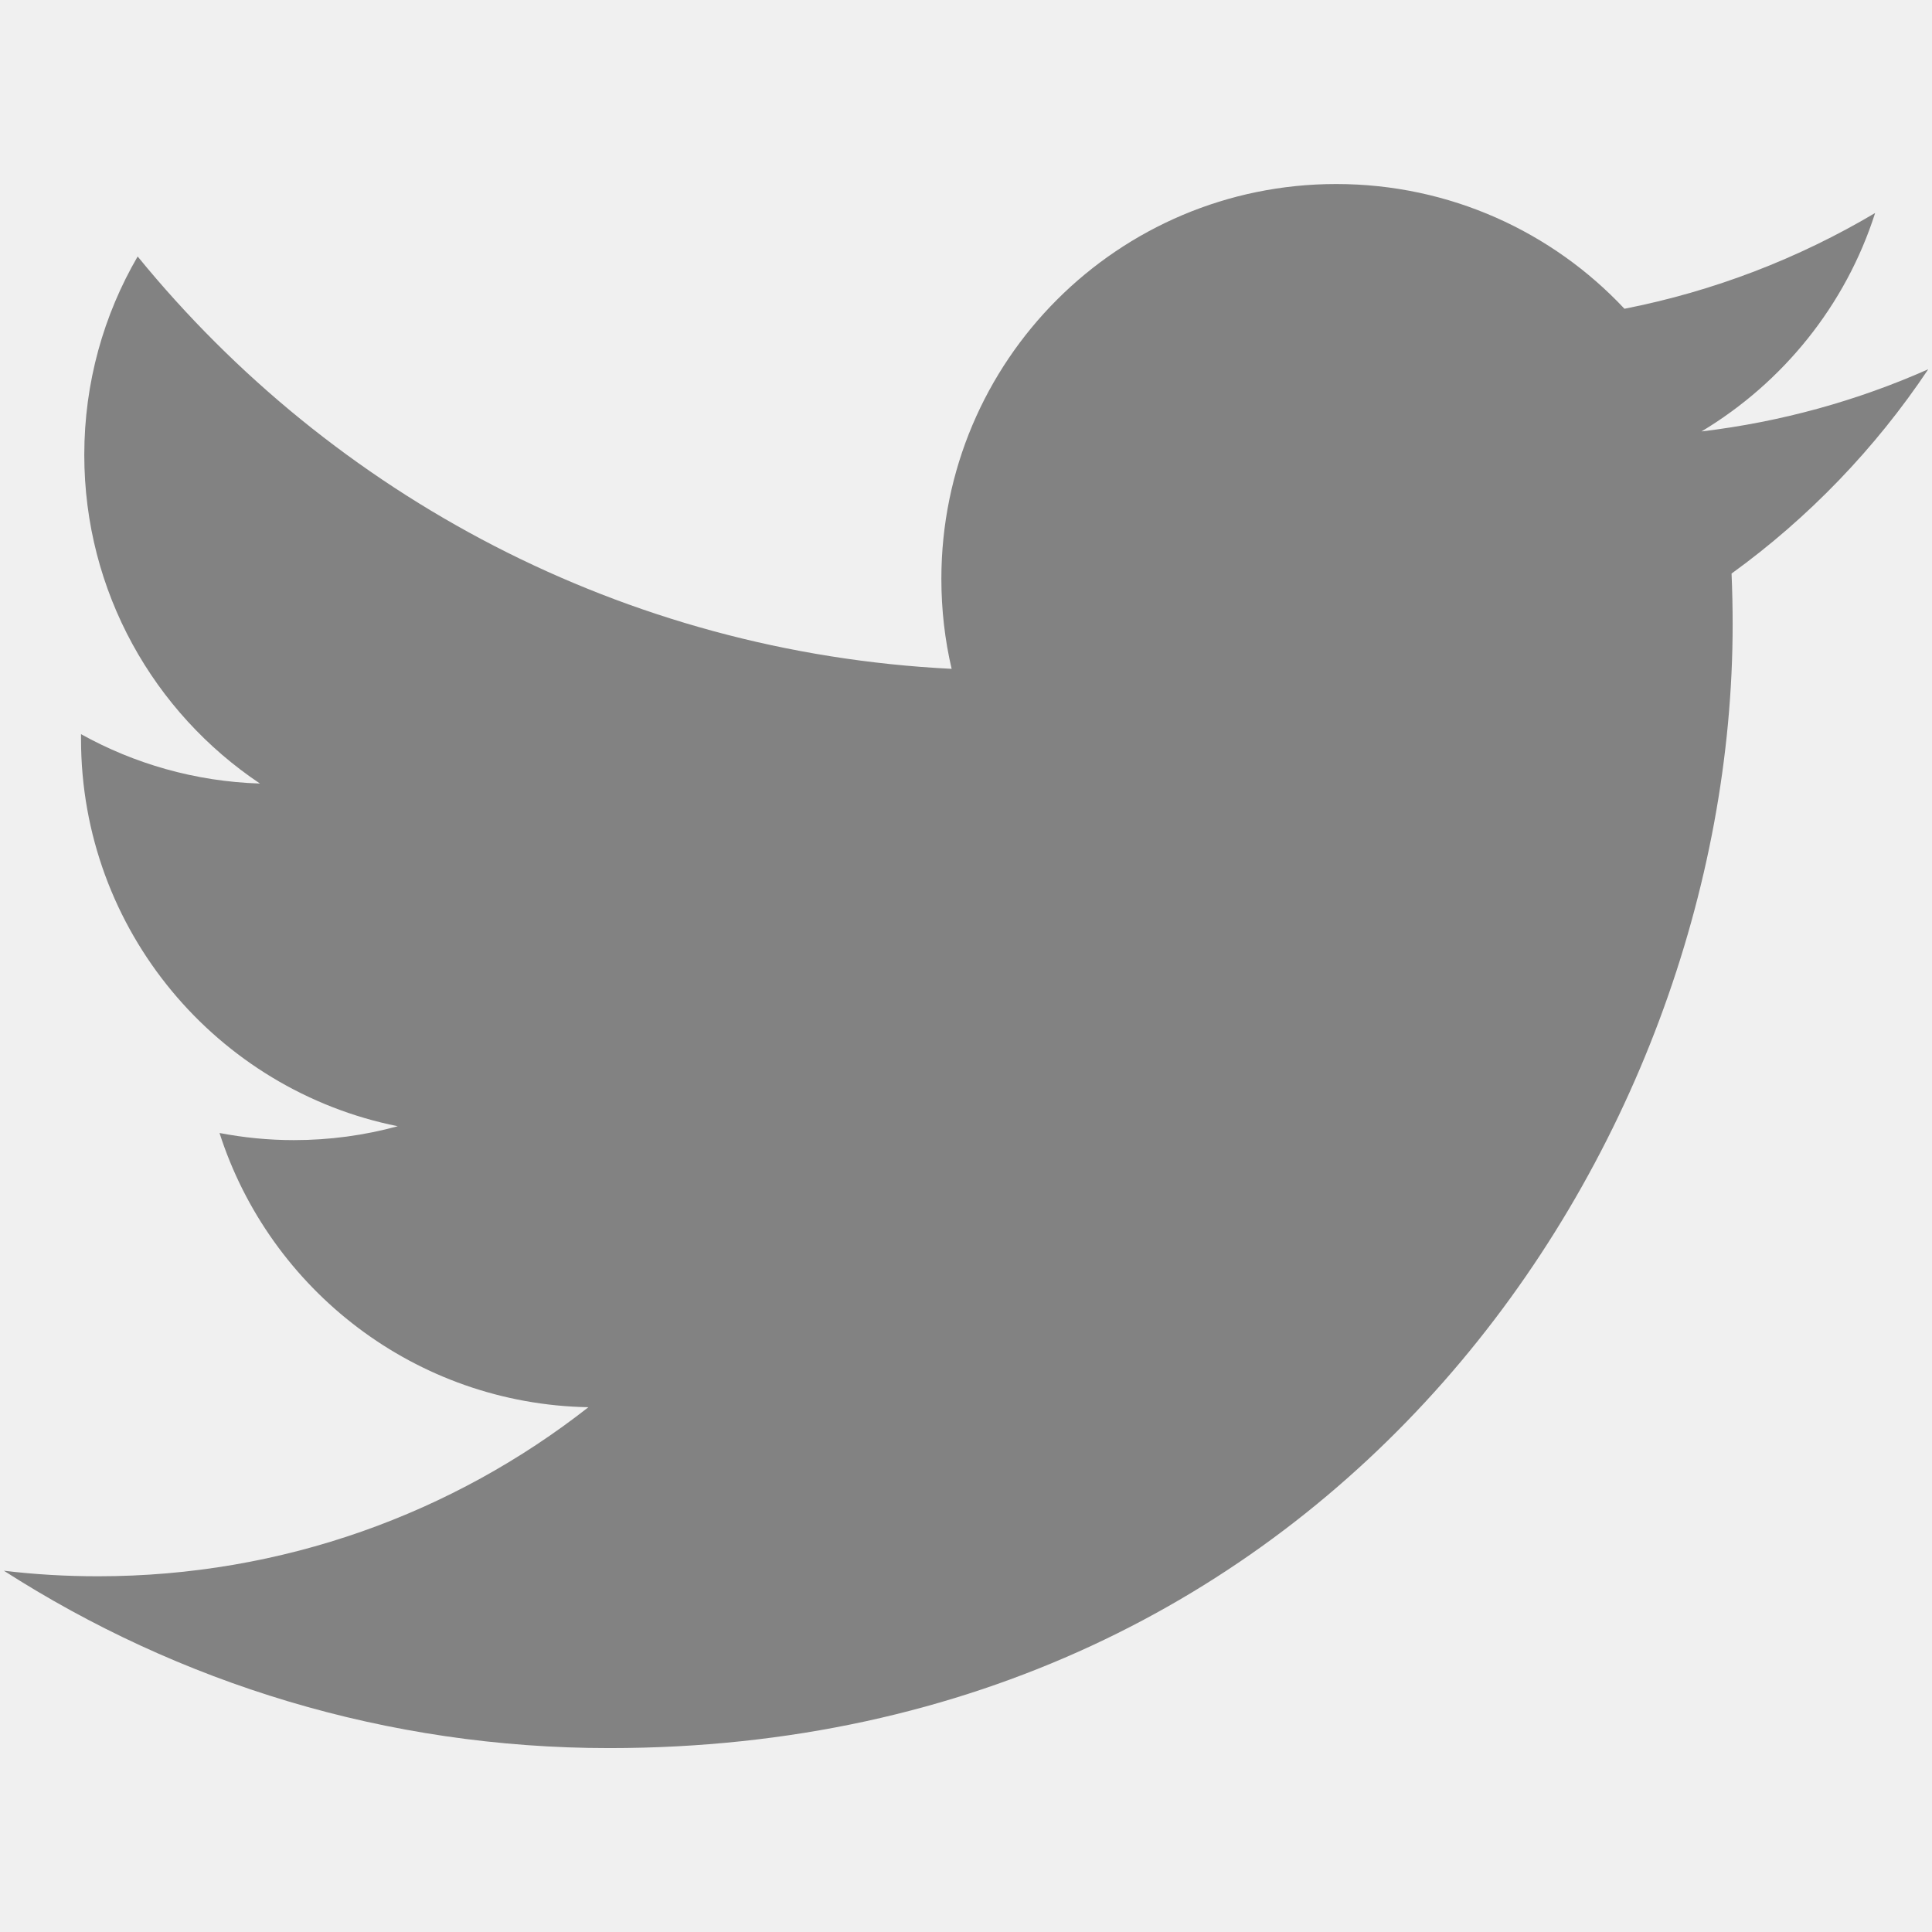
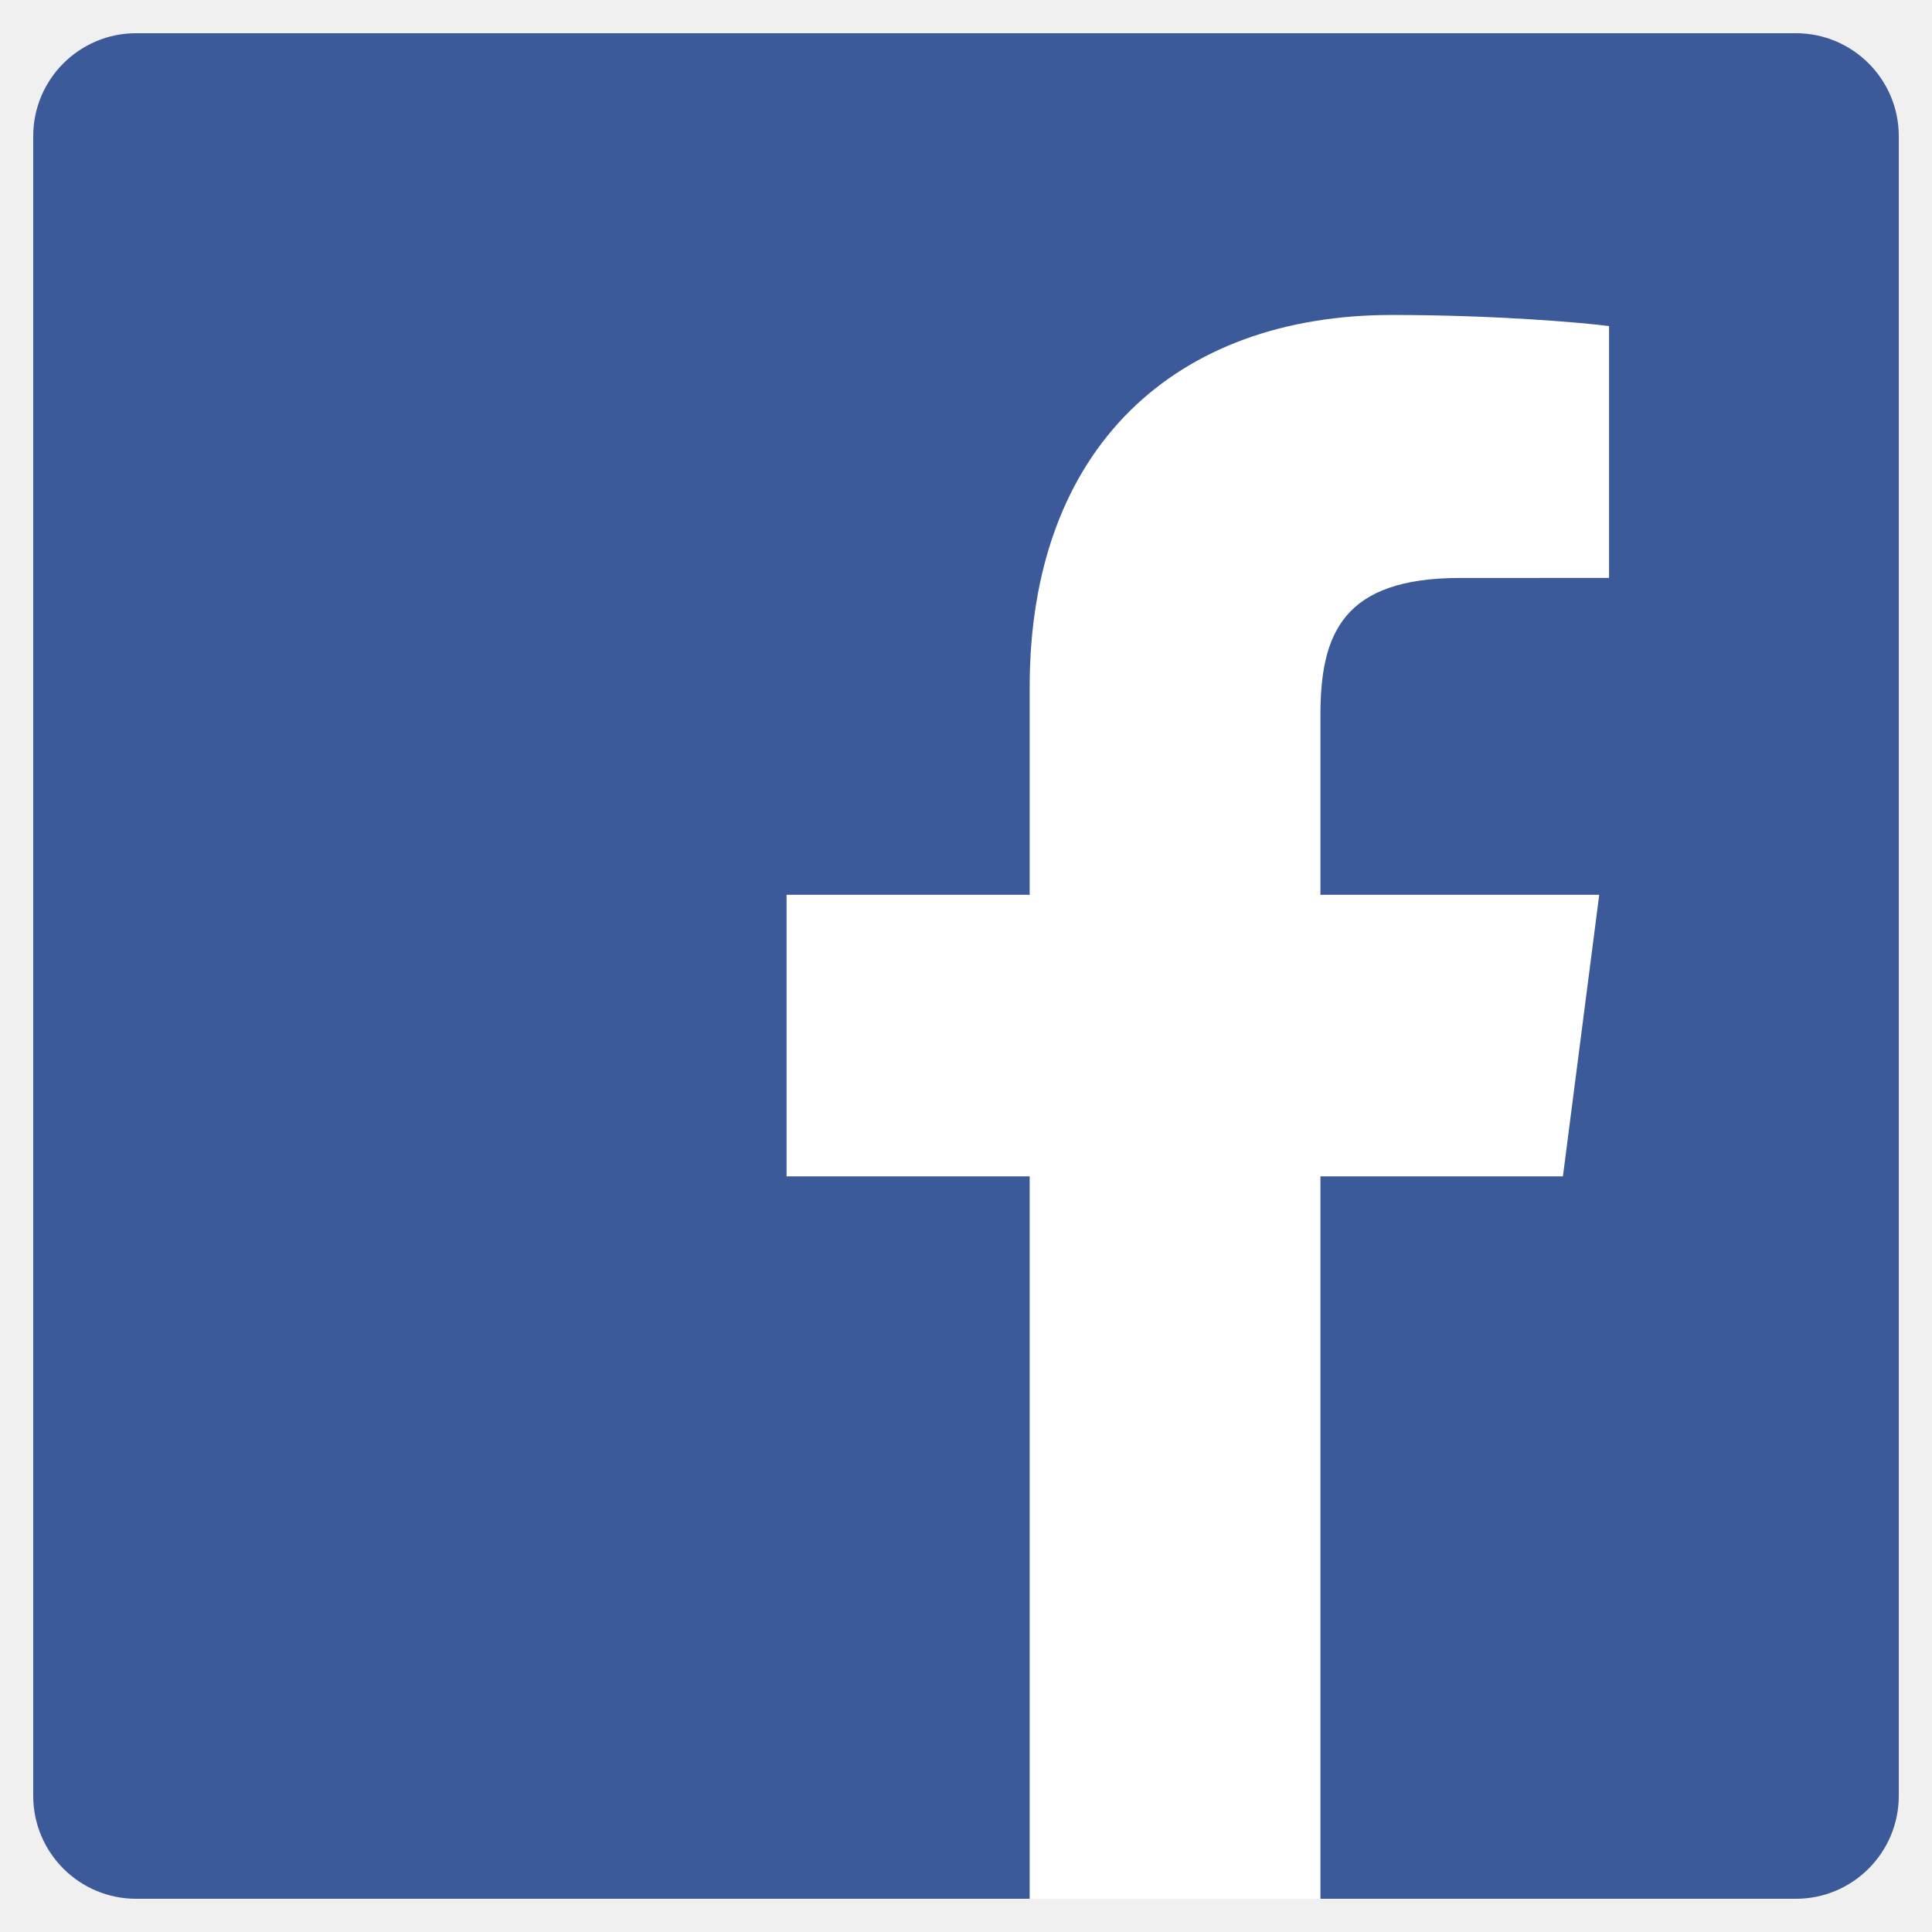
- <svg viewBox="0 0 16 16" width="16px" height="16px">
-   <path fill="#828282" d="M15.969,3.058c-0.586,0.26-1.217,0.436-1.878,0.515c0.675-0.405,1.194-1.045,1.438-1.809c-0.632,0.375-1.332,0.647-2.076,0.793c-0.596-0.636-1.446-1.033-2.387-1.033c-1.806,0-3.27,1.464-3.27,3.27 c0,0.256,0.029,0.506,0.085,0.745C5.163,5.404,2.753,4.102,1.14,2.124C0.859,2.607,0.698,3.168,0.698,3.767 c0,1.134,0.577,2.135,1.455,2.722C1.616,6.472,1.112,6.325,0.671,6.08c0,0.014,0,0.027,0,0.041c0,1.584,1.127,2.906,2.623,3.206 C3.02,9.402,2.731,9.442,2.433,9.442c-0.211,0-0.416-0.021-0.615-0.059c0.416,1.299,1.624,2.245,3.055,2.271 c-1.119,0.877-2.529,1.4-4.061,1.4c-0.264,0-0.524-0.015-0.78-0.046c1.447,0.928,3.166,1.469,5.013,1.469 c6.015,0,9.304-4.983,9.304-9.304c0-0.142-0.003-0.283-0.009-0.423C14.976,4.29,15.531,3.714,15.969,3.058z" />
+ <svg xmlns="http://www.w3.org/2000/svg" version="1.1" id="Layer_1" x="0px" y="0px" width="16px" height="16px" viewBox="0 0 266.893 266.895" enable-background="new 0 0 266.893 266.895" xml:space="preserve">
+   <path id="Blue_1_" fill="#3C5A99" d="M248.082,262.307c7.854,0,14.223-6.369,14.223-14.225V18.812  c0-7.857-6.368-14.224-14.223-14.224H18.812c-7.857,0-14.224,6.367-14.224,14.224v229.27c0,7.855,6.366,14.225,14.224,14.225  H248.082z" />
+   <path id="f" fill="#FFFFFF" d="M182.409,262.307v-99.803h33.499l5.016-38.895h-38.515V98.777c0-11.261,3.127-18.935,19.275-18.935  l20.596-0.009V45.045c-3.562-0.474-15.788-1.533-30.012-1.533c-29.695,0-50.025,18.126-50.025,51.413v28.684h-33.585v38.895h33.585  v99.803H182.409z" />
</svg>
